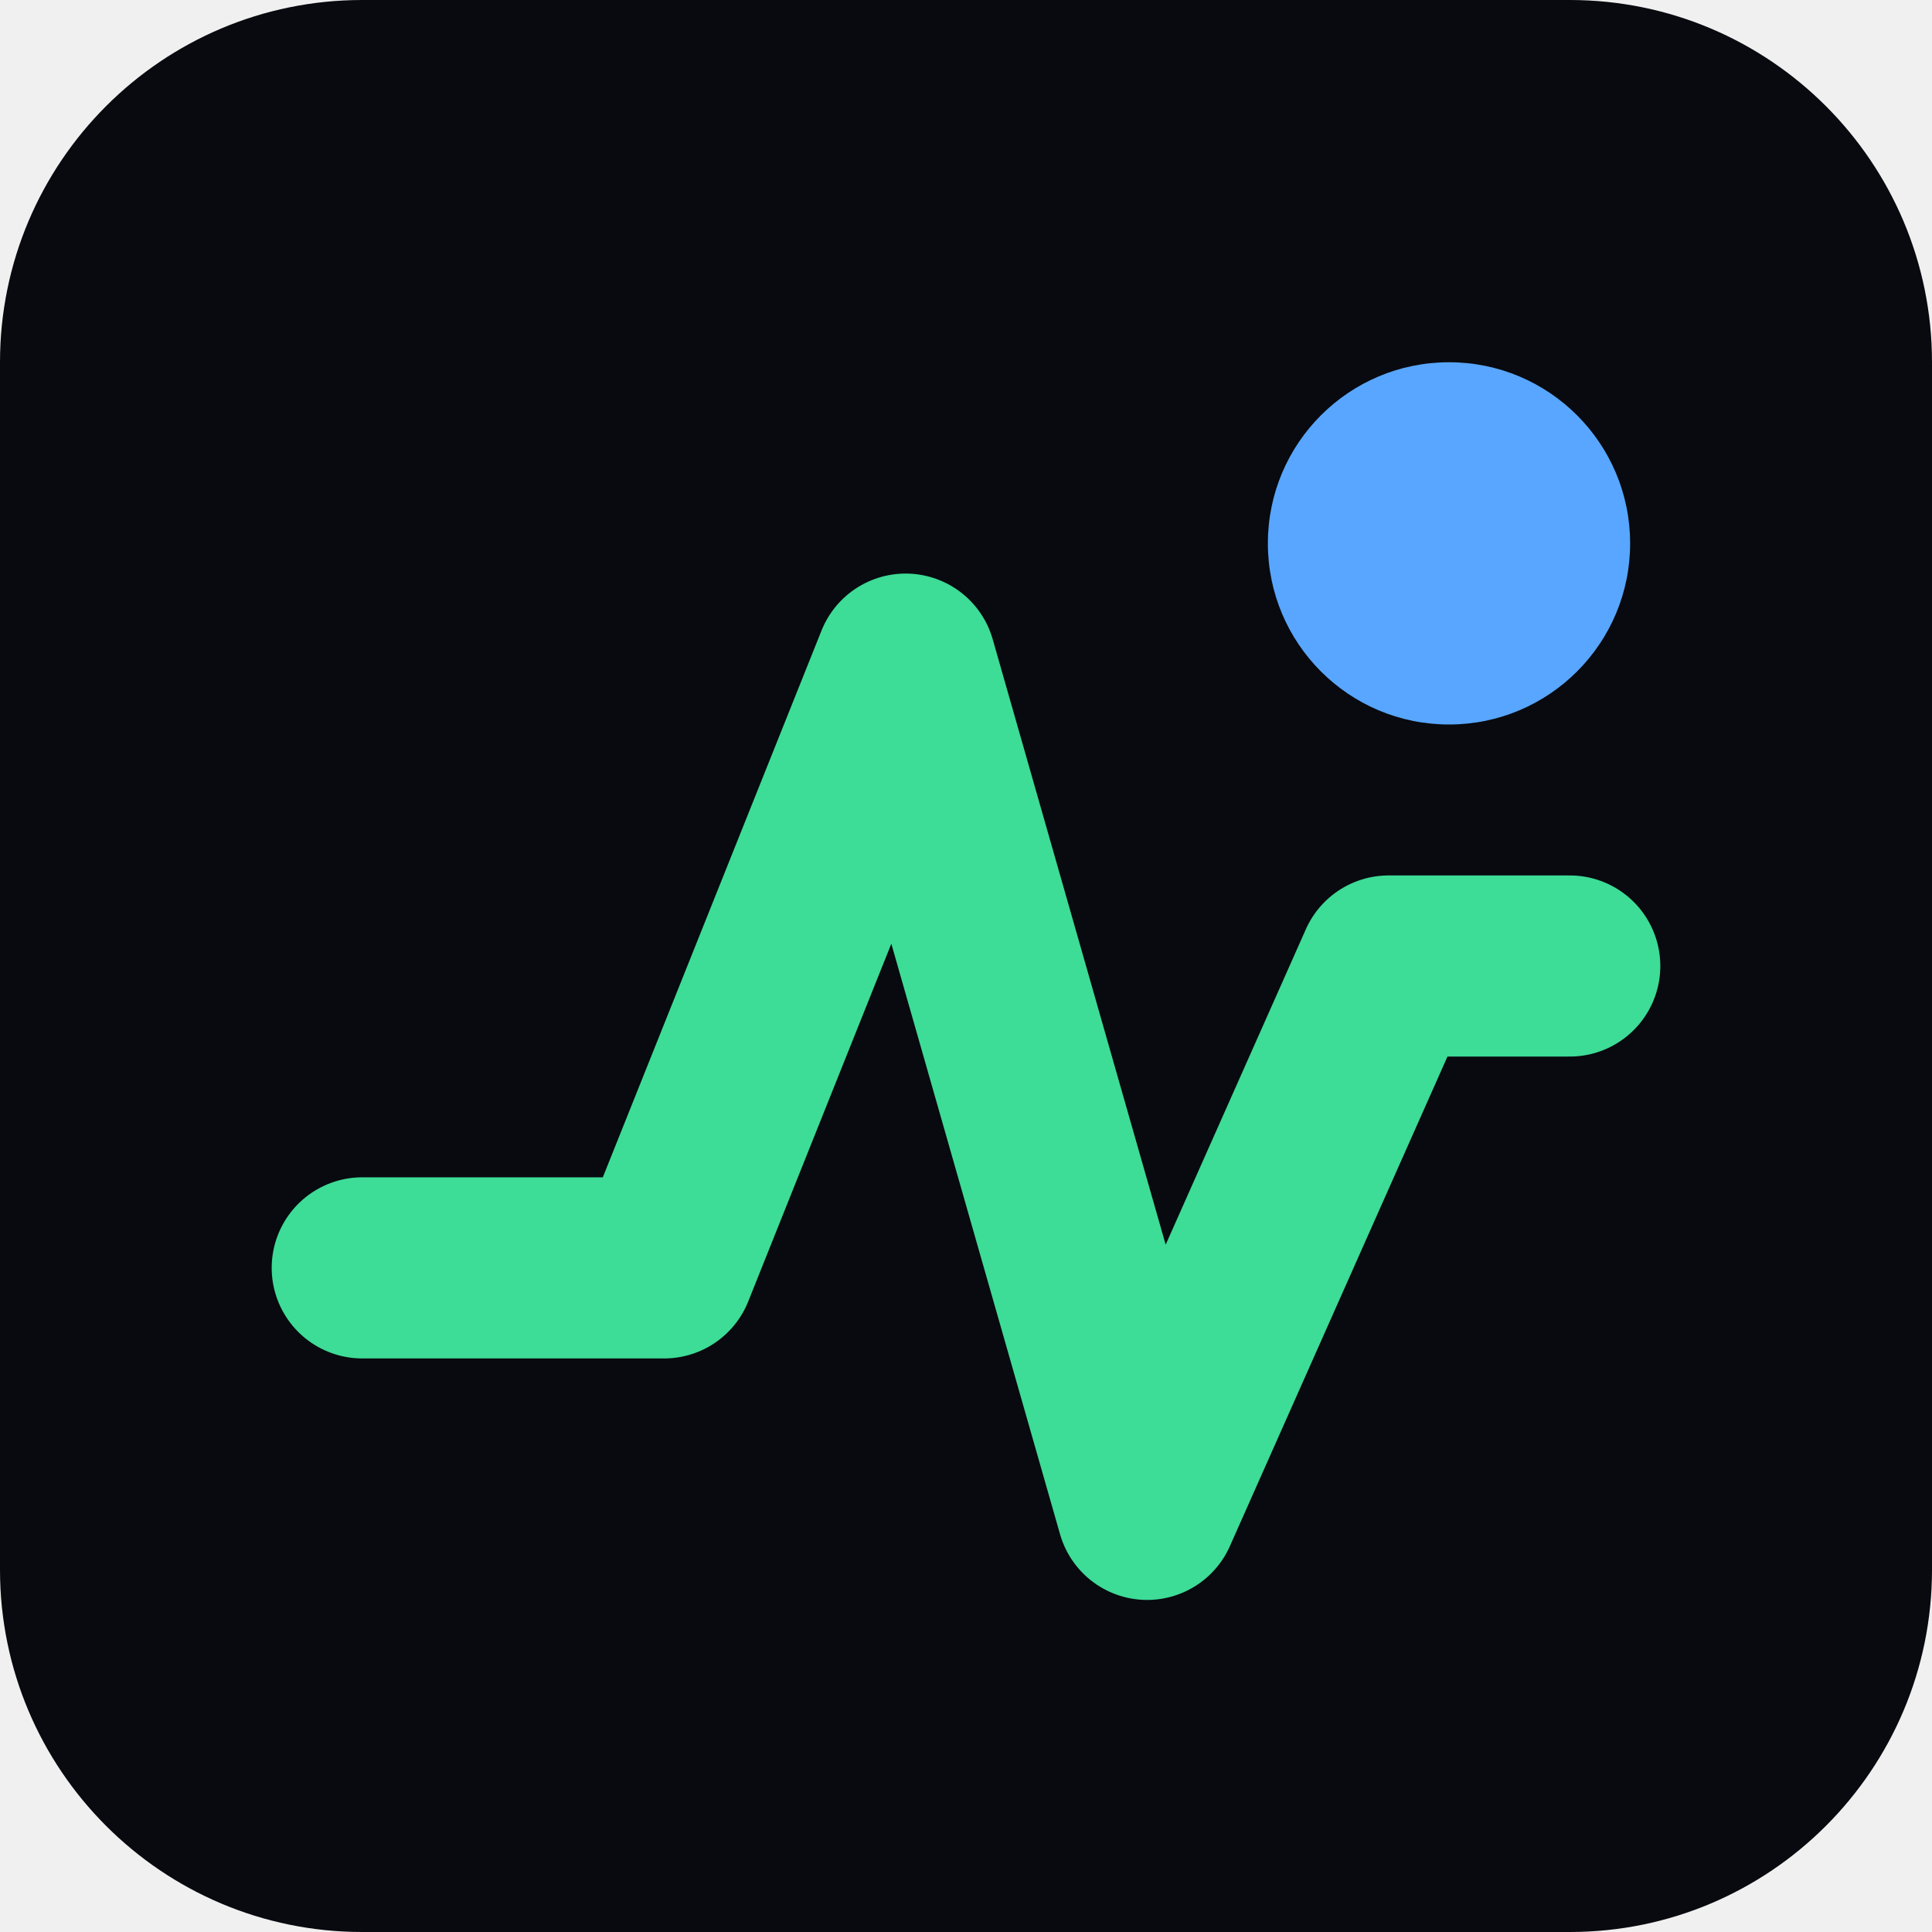
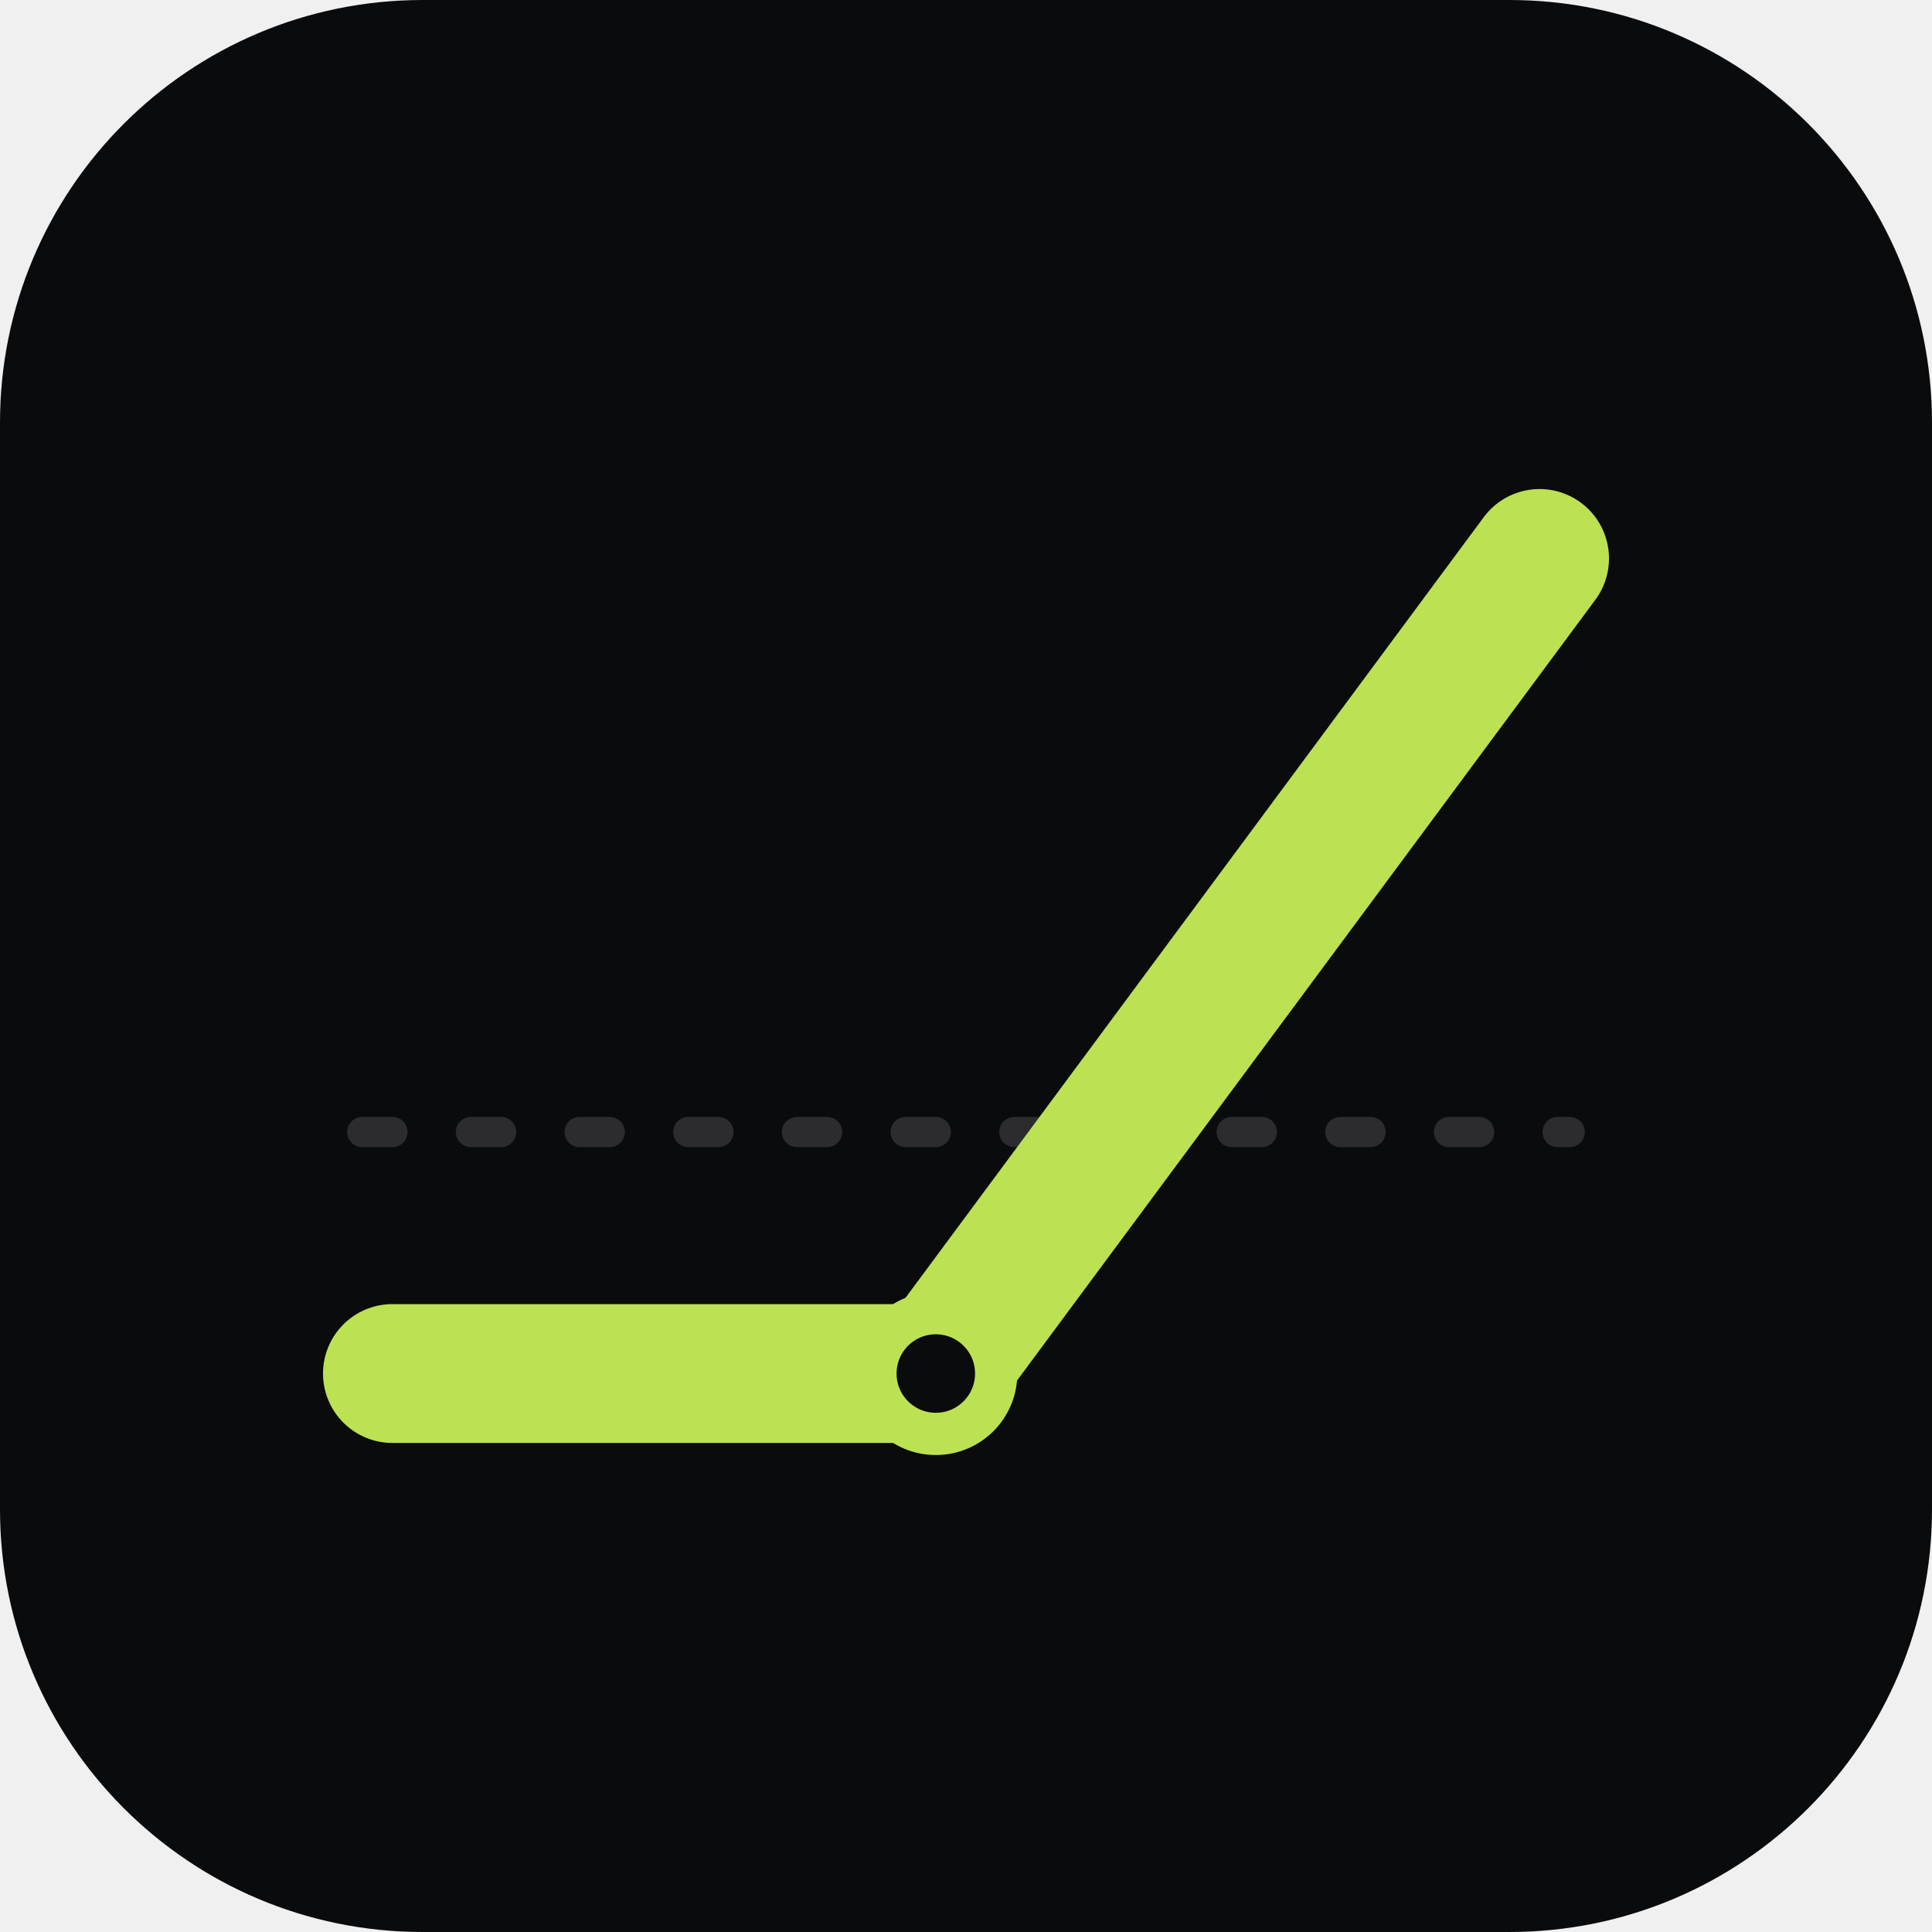
<svg xmlns="http://www.w3.org/2000/svg" viewBox="0 0 64 64">
-   <rect width="64" height="64" rx="12" fill="#080a0f" />
-   <path d="M12 42h10l8-20 8 28 8-18h6" fill="none" stroke="#3ddc97" stroke-width="6" stroke-linecap="round" stroke-linejoin="round" />
-   <circle cx="48" cy="18" r="6" fill="#58a6ff" />
+   <rect width="64" height="64" rx="14" fill="#0a0b0d" />
+   <line x1="12" y1="37.5" x2="52" y2="37.5" stroke="#ffffff" stroke-opacity="0.14" stroke-width="1" stroke-dasharray="1 2.6" stroke-linecap="round" />
+   <path d="M13 45.5 H31 L51 18.5" fill="none" stroke="#bce152" stroke-width="4.6" stroke-linecap="round" stroke-linejoin="round" />
+   <circle cx="31" cy="45.5" r="2" fill="#0a0b0d" />
+   <circle cx="31" cy="45.5" r="2" fill="none" stroke="#bce152" stroke-width="1.4" />
</svg>
